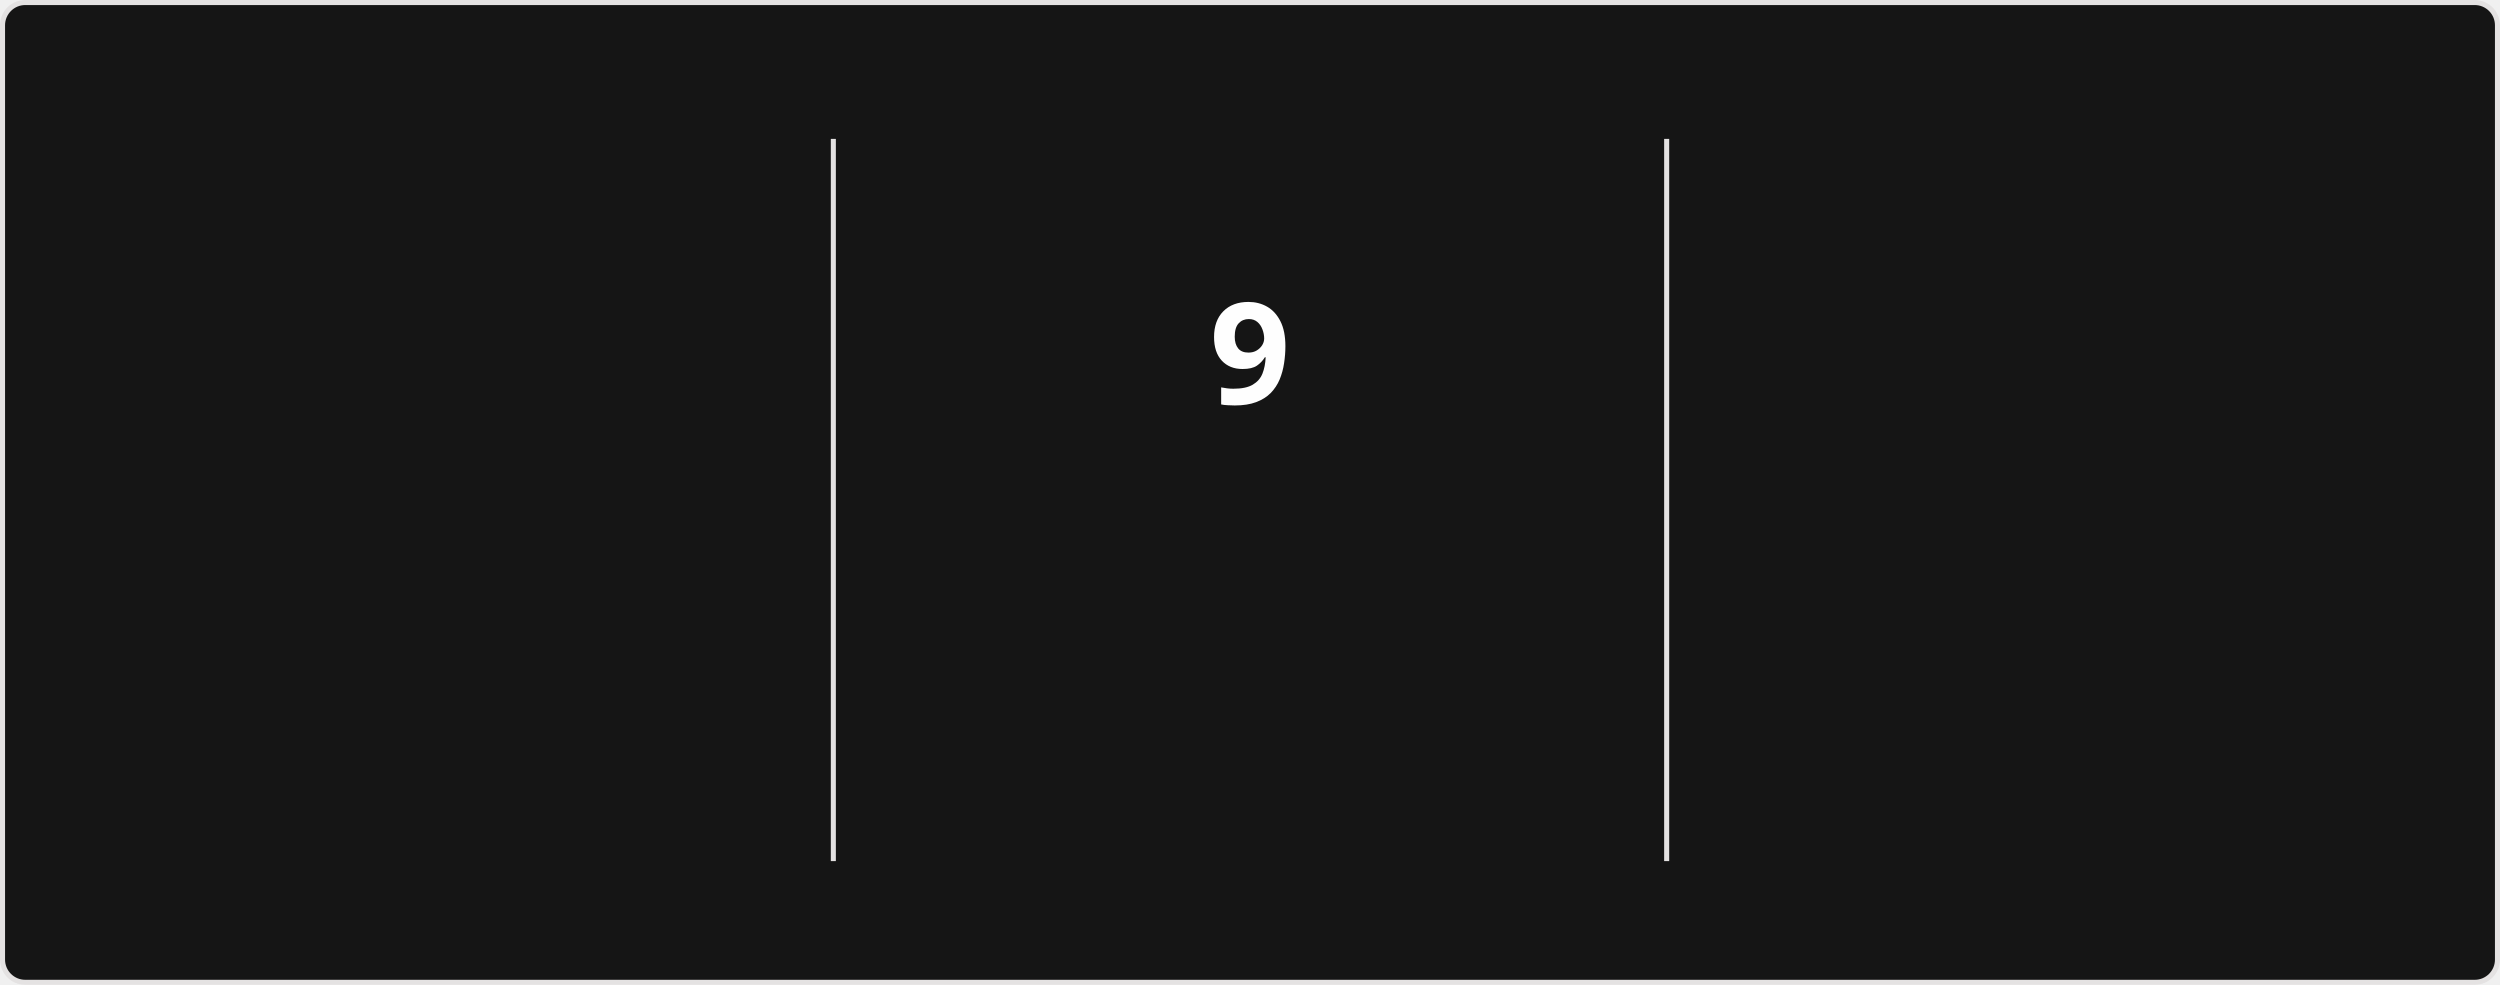
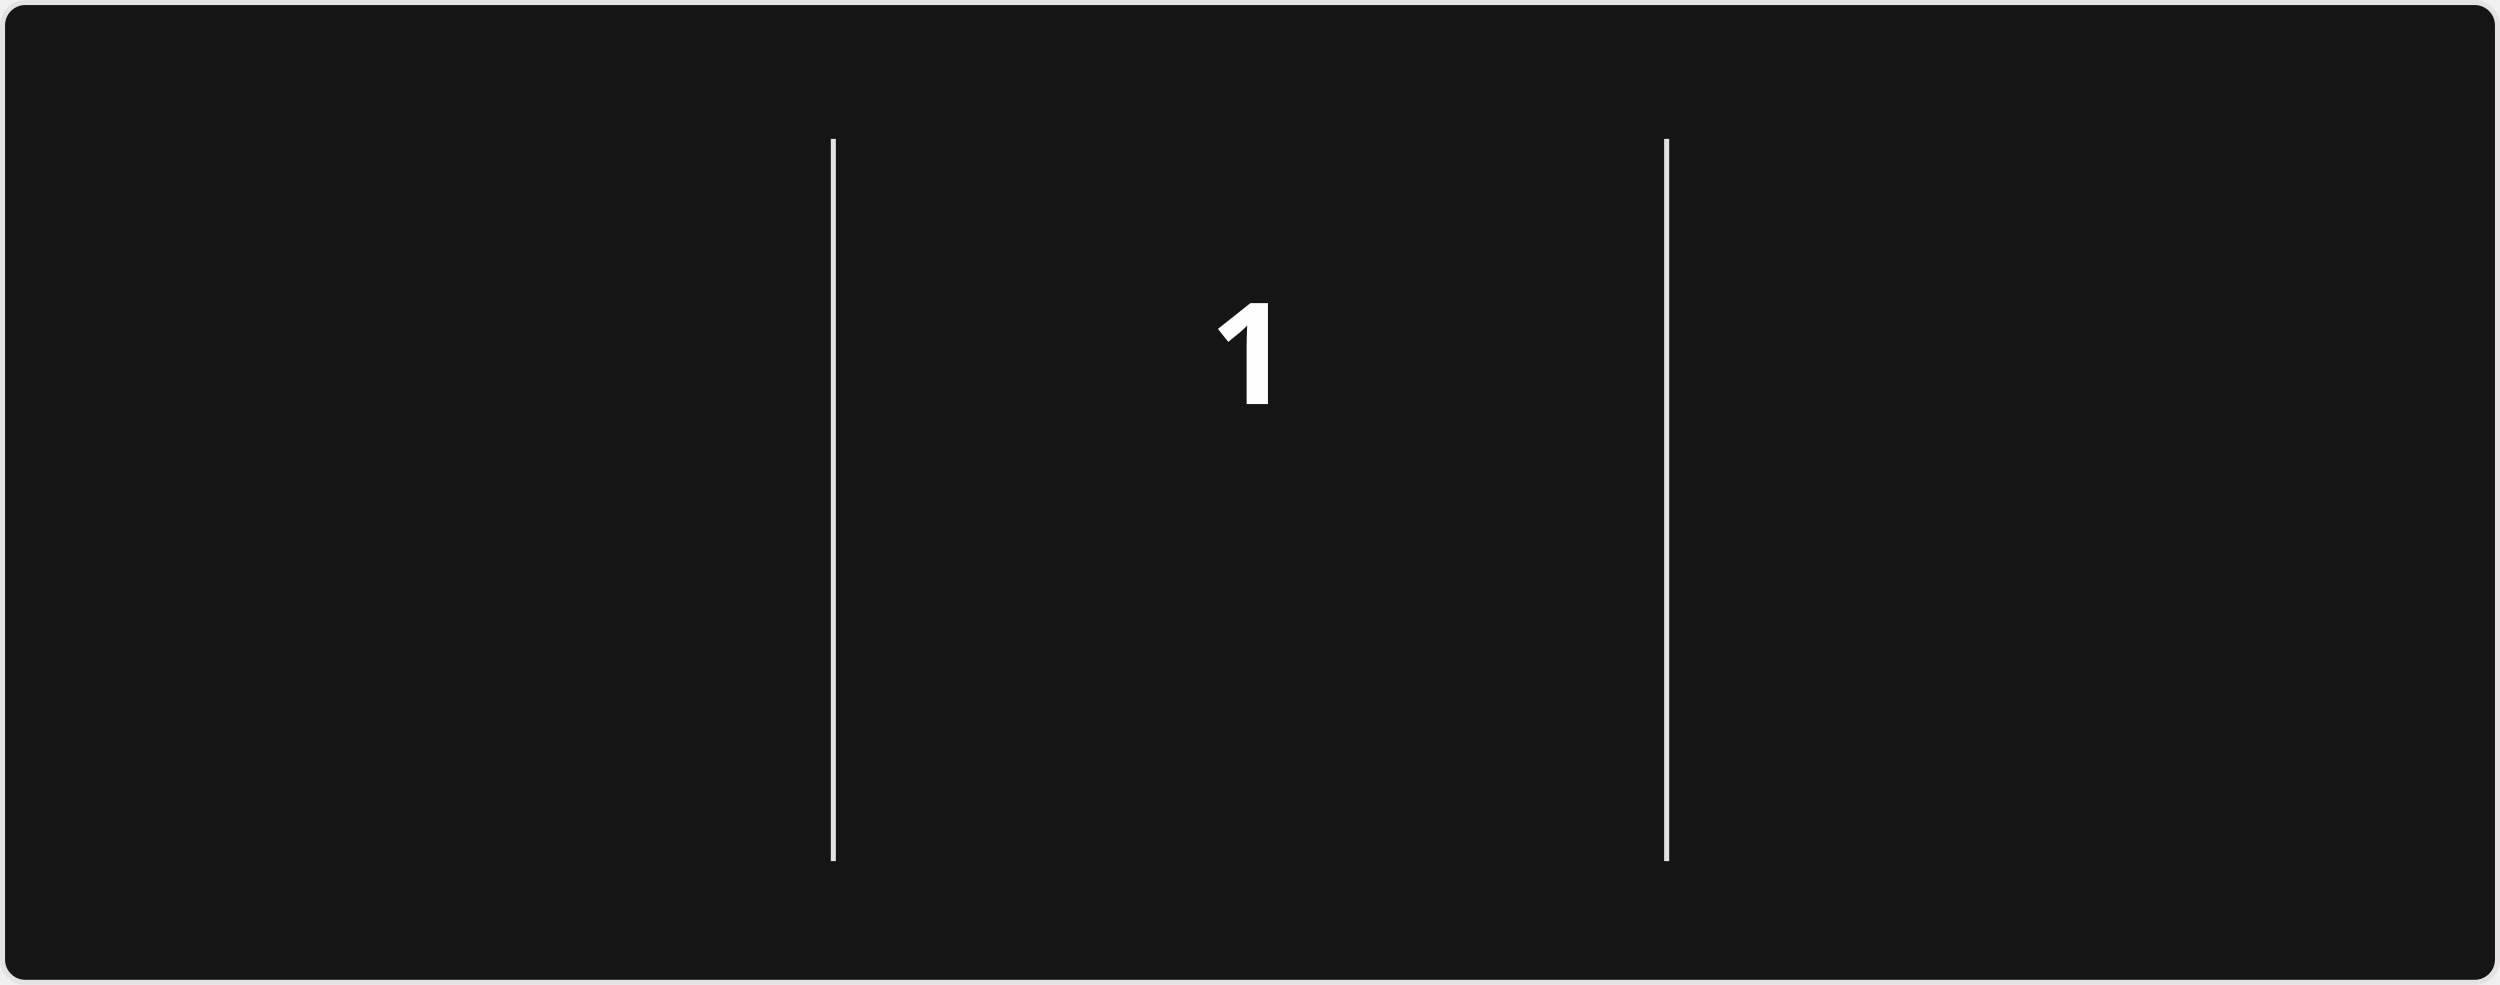
<svg xmlns="http://www.w3.org/2000/svg" style="isolation: isolate" viewBox="0 0 495 195" width="495px" height="195px" direction="ltr">
  <style>
            @keyframes currstreak {
                0% { font-size: 3px; opacity: 0.2; }
                80% { font-size: 34px; opacity: 1; }
                100% { font-size: 28px; opacity: 1; }
            }
            @keyframes fadein {
                0% { opacity: 0; }
                100% { opacity: 1; }
            }
        </style>
  <defs>
    <clipPath id="outer_rectangle">
      <rect width="495" height="195" rx="4.5" />
    </clipPath>
    <mask id="mask_out_ring_behind_fire">
      <rect width="495" height="195" fill="white" />
      <ellipse id="mask-ellipse" cx="247.5" cy="32" rx="13" ry="18" fill="black" />
    </mask>
  </defs>
  <g clip-path="url(#outer_rectangle)">
    <g style="isolation: isolate">
      <rect stroke="#E4E2E2" fill="#151515" rx="4.5" x="0.5" y="0.5" width="494" height="194" />
    </g>
    <g style="isolation: isolate">
      <line x1="165" y1="28" x2="165" y2="170" vector-effect="non-scaling-stroke" stroke-width="1" stroke="#E4E2E2" stroke-linejoin="miter" stroke-linecap="square" stroke-miterlimit="3" />
      <line x1="330" y1="28" x2="330" y2="170" vector-effect="non-scaling-stroke" stroke-width="1" stroke="#E4E2E2" stroke-linejoin="miter" stroke-linecap="square" stroke-miterlimit="3" />
    </g>
    <g style="isolation: isolate">
      <g transform="translate(82.5, 48)">
        <text x="0" y="32" stroke-width="0" text-anchor="middle" fill="#FEFEFE" stroke="none" font-family="&quot;Segoe UI&quot;, Ubuntu, sans-serif" font-weight="700" font-size="28px" font-style="normal" style="opacity: 0; animation: fadein 0.5s linear forwards 0.6s">
-                         1,381
+                         1,382
                    </text>
      </g>
      <g transform="translate(82.5, 84)">
        <text x="0" y="32" stroke-width="0" text-anchor="middle" fill="#FEFEFE" stroke="none" font-family="&quot;Segoe UI&quot;, Ubuntu, sans-serif" font-weight="400" font-size="14px" font-style="normal" style="opacity: 0; animation: fadein 0.5s linear forwards 0.7s">
                        Total Contributions
                    </text>
      </g>
      <g transform="translate(82.5, 114)">
        <text x="0" y="32" stroke-width="0" text-anchor="middle" fill="#9E9E9E" stroke="none" font-family="&quot;Segoe UI&quot;, Ubuntu, sans-serif" font-weight="400" font-size="12px" font-style="normal" style="opacity: 0; animation: fadein 0.5s linear forwards 0.8s">
-                         Jan 18, 2017 - Present
+                         Jan 19, 2017 - Present
                    </text>
      </g>
    </g>
    <g style="isolation: isolate">
      <g transform="translate(247.5, 108)">
        <text x="0" y="32" stroke-width="0" text-anchor="middle" fill="#FB8C00" stroke="none" font-family="&quot;Segoe UI&quot;, Ubuntu, sans-serif" font-weight="700" font-size="14px" font-style="normal" style="opacity: 0; animation: fadein 0.5s linear forwards 0.9s">
                        Current Streak
                    </text>
      </g>
      <g transform="translate(247.5, 145)">
        <text x="0" y="21" stroke-width="0" text-anchor="middle" fill="#9E9E9E" stroke="none" font-family="&quot;Segoe UI&quot;, Ubuntu, sans-serif" font-weight="400" font-size="12px" font-style="normal" style="opacity: 0; animation: fadein 0.5s linear forwards 0.9s">
-                         Sep 7 - Sep 15
+                         Sep 17
                    </text>
      </g>
      <g mask="url(#mask_out_ring_behind_fire)">
        <circle cx="247.5" cy="71" r="40" fill="none" stroke="#FB8C00" stroke-width="5" style="opacity: 0; animation: fadein 0.5s linear forwards 0.4s" />
      </g>
      <g transform="translate(247.5, 19.5)" stroke-opacity="0" style="opacity: 0; animation: fadein 0.5s linear forwards 0.6s">
        <path d="M -12 -0.5 L 15 -0.5 L 15 23.5 L -12 23.5 L -12 -0.5 Z" fill="none" />
        <path d="M 1.5 0.67 C 1.5 0.67 2.24 3.32 2.24 5.47 C 2.24 7.53 0.89 9.2 -1.17 9.2 C -3.23 9.2 -4.79 7.53 -4.79 5.47 L -4.76 5.11 C -6.78 7.51 -8 10.62 -8 13.99 C -8 18.41 -4.42 22 0 22 C 4.42 22 8 18.41 8 13.99 C 8 8.6 5.41 3.79 1.5 0.67 Z M -0.29 19 C -2.07 19 -3.51 17.6 -3.51 15.86 C -3.51 14.24 -2.46 13.1 -0.7 12.74 C 1.07 12.38 2.9 11.53 3.92 10.16 C 4.31 11.45 4.51 12.81 4.51 14.2 C 4.51 16.85 2.36 19 -0.29 19 Z" fill="#FB8C00" stroke-opacity="0" />
      </g>
      <g transform="translate(247.5, 48)">
        <text x="0" y="32" stroke-width="0" text-anchor="middle" fill="#FEFEFE" stroke="none" font-family="&quot;Segoe UI&quot;, Ubuntu, sans-serif" font-weight="700" font-size="28px" font-style="normal" style="animation: currstreak 0.6s linear forwards">
-                         9
+                         1
                    </text>
      </g>
    </g>
    <g style="isolation: isolate">
      <g transform="translate(412.5, 48)">
        <text x="0" y="32" stroke-width="0" text-anchor="middle" fill="#FEFEFE" stroke="none" font-family="&quot;Segoe UI&quot;, Ubuntu, sans-serif" font-weight="700" font-size="28px" font-style="normal" style="opacity: 0; animation: fadein 0.5s linear forwards 1.2s">
                        30
                    </text>
      </g>
      <g transform="translate(412.5, 84)">
        <text x="0" y="32" stroke-width="0" text-anchor="middle" fill="#FEFEFE" stroke="none" font-family="&quot;Segoe UI&quot;, Ubuntu, sans-serif" font-weight="400" font-size="14px" font-style="normal" style="opacity: 0; animation: fadein 0.5s linear forwards 1.3s">
                        Longest Streak
                    </text>
      </g>
      <g transform="translate(412.5, 114)">
        <text x="0" y="32" stroke-width="0" text-anchor="middle" fill="#9E9E9E" stroke="none" font-family="&quot;Segoe UI&quot;, Ubuntu, sans-serif" font-weight="400" font-size="12px" font-style="normal" style="opacity: 0; animation: fadein 0.5s linear forwards 1.4s">
                        Jun 21 - Jul 20
                    </text>
      </g>
    </g>
  </g>
</svg>
